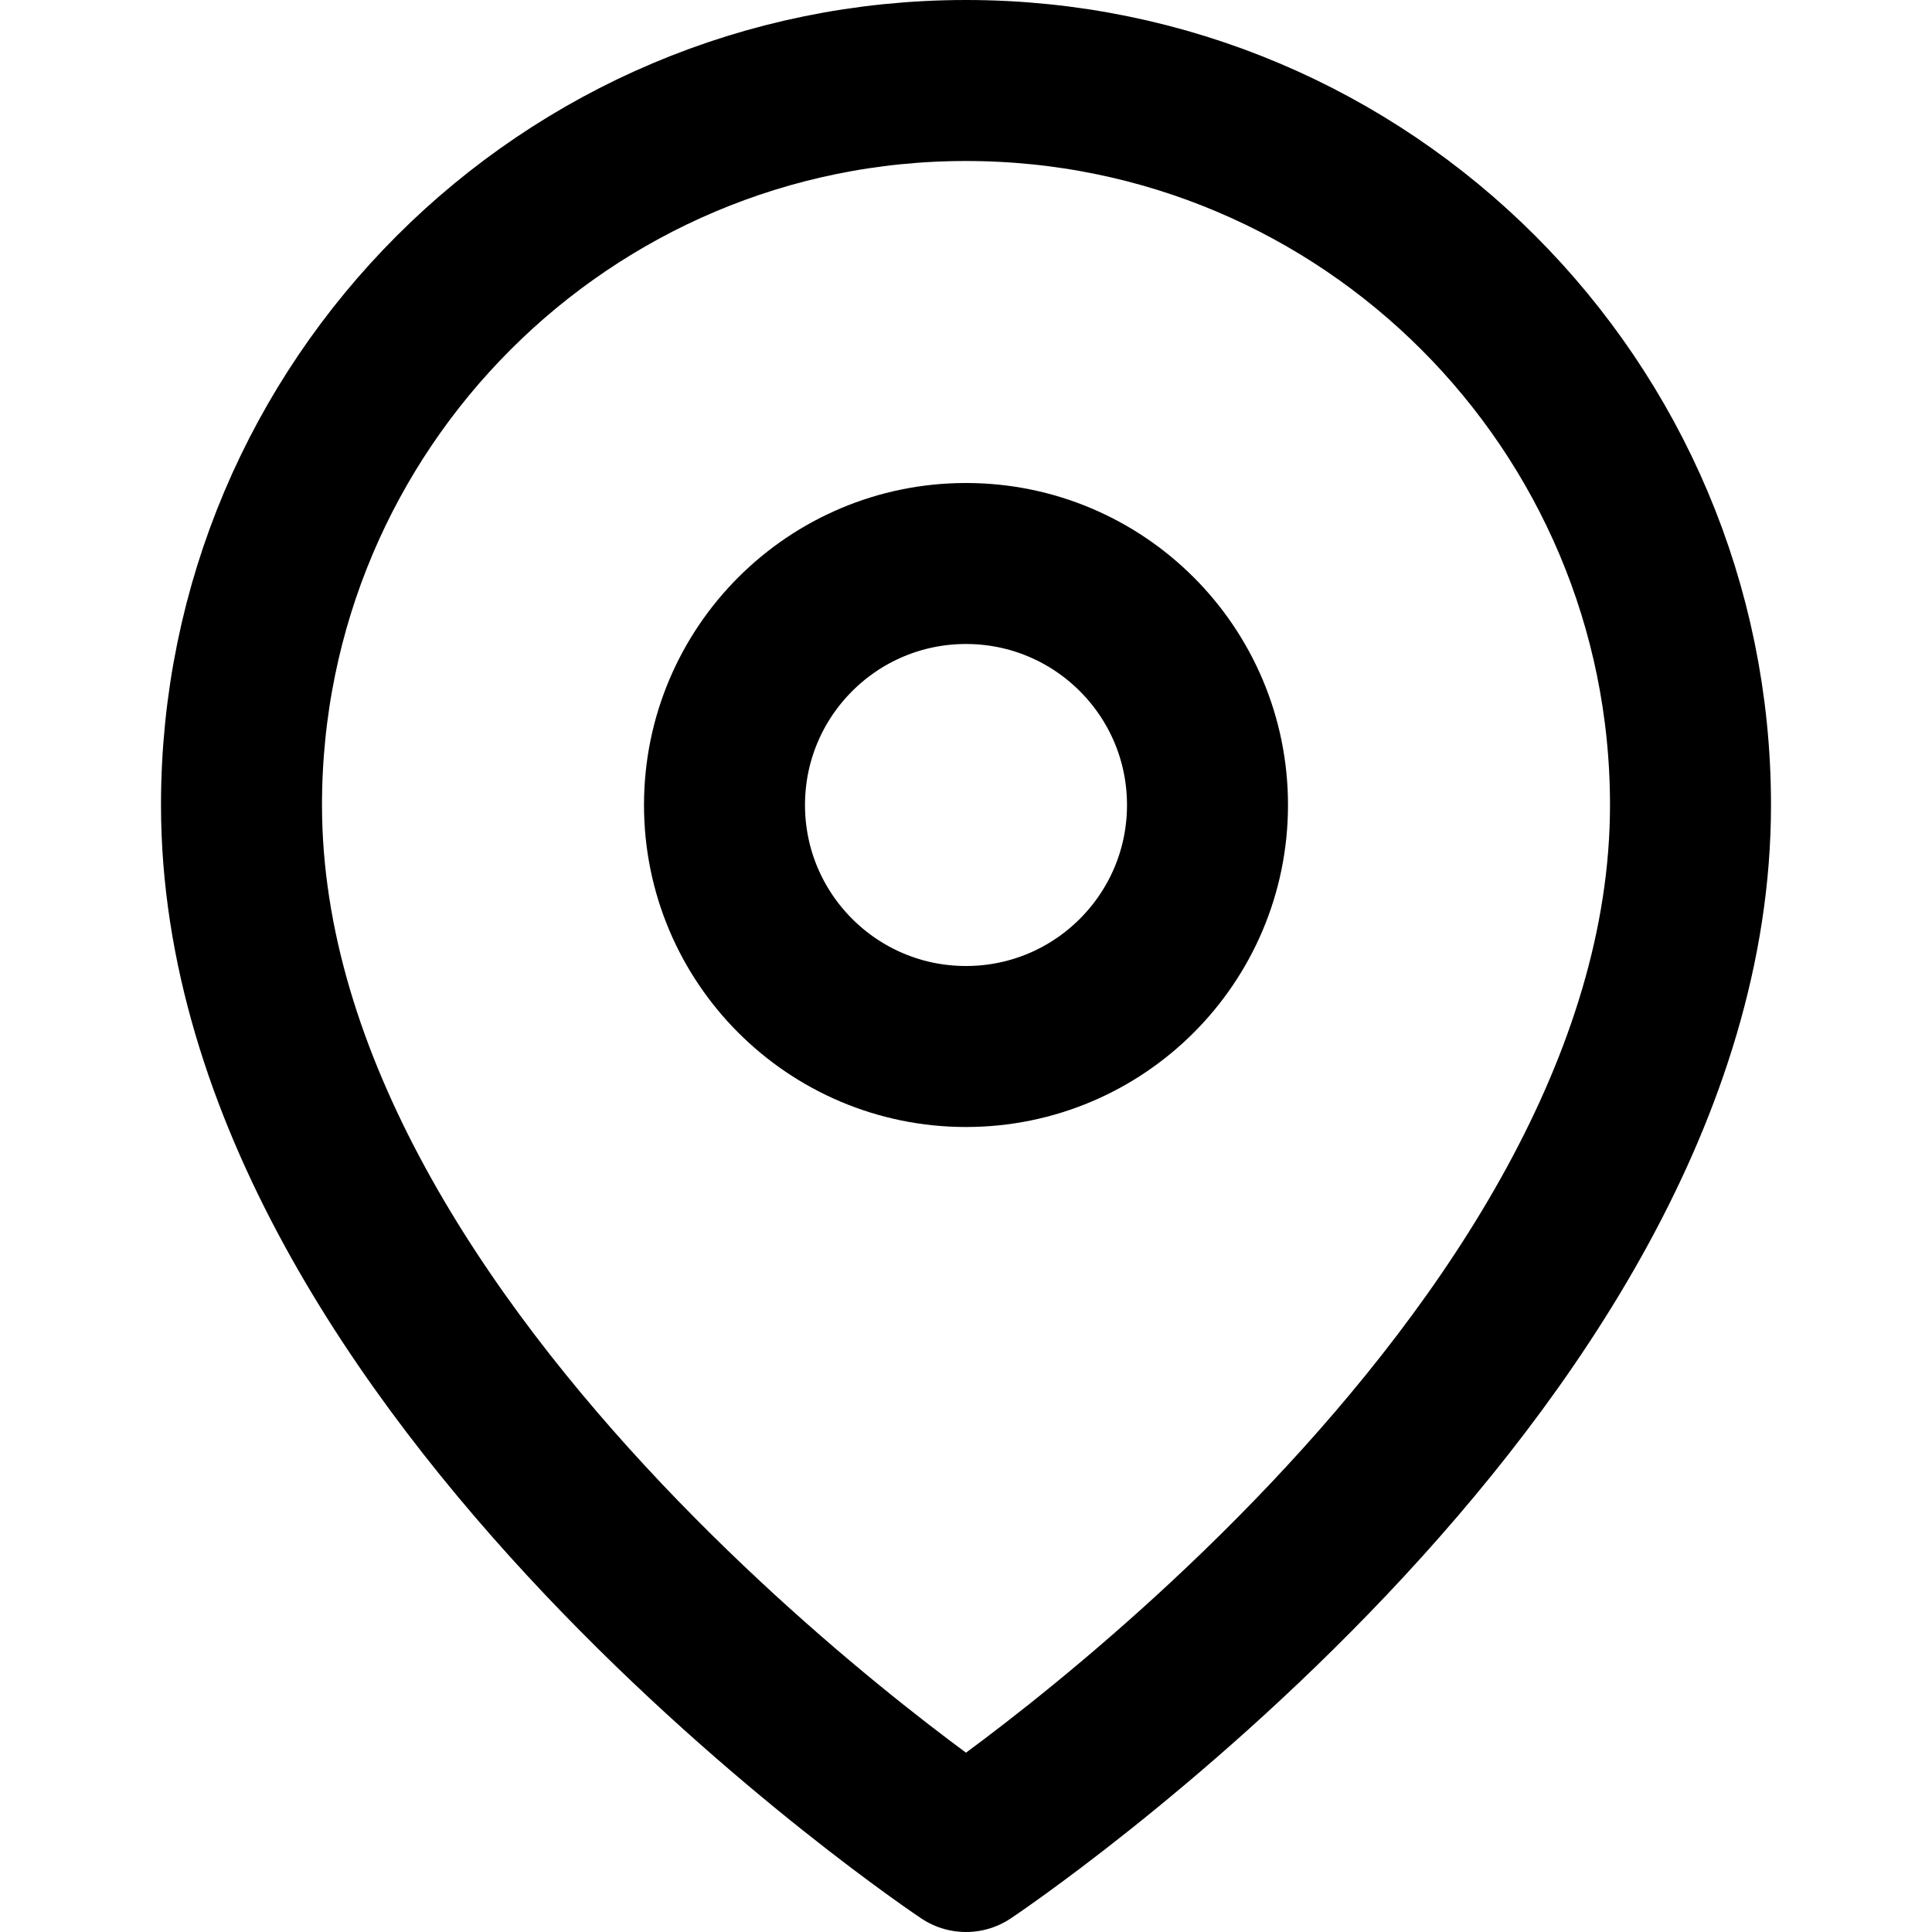
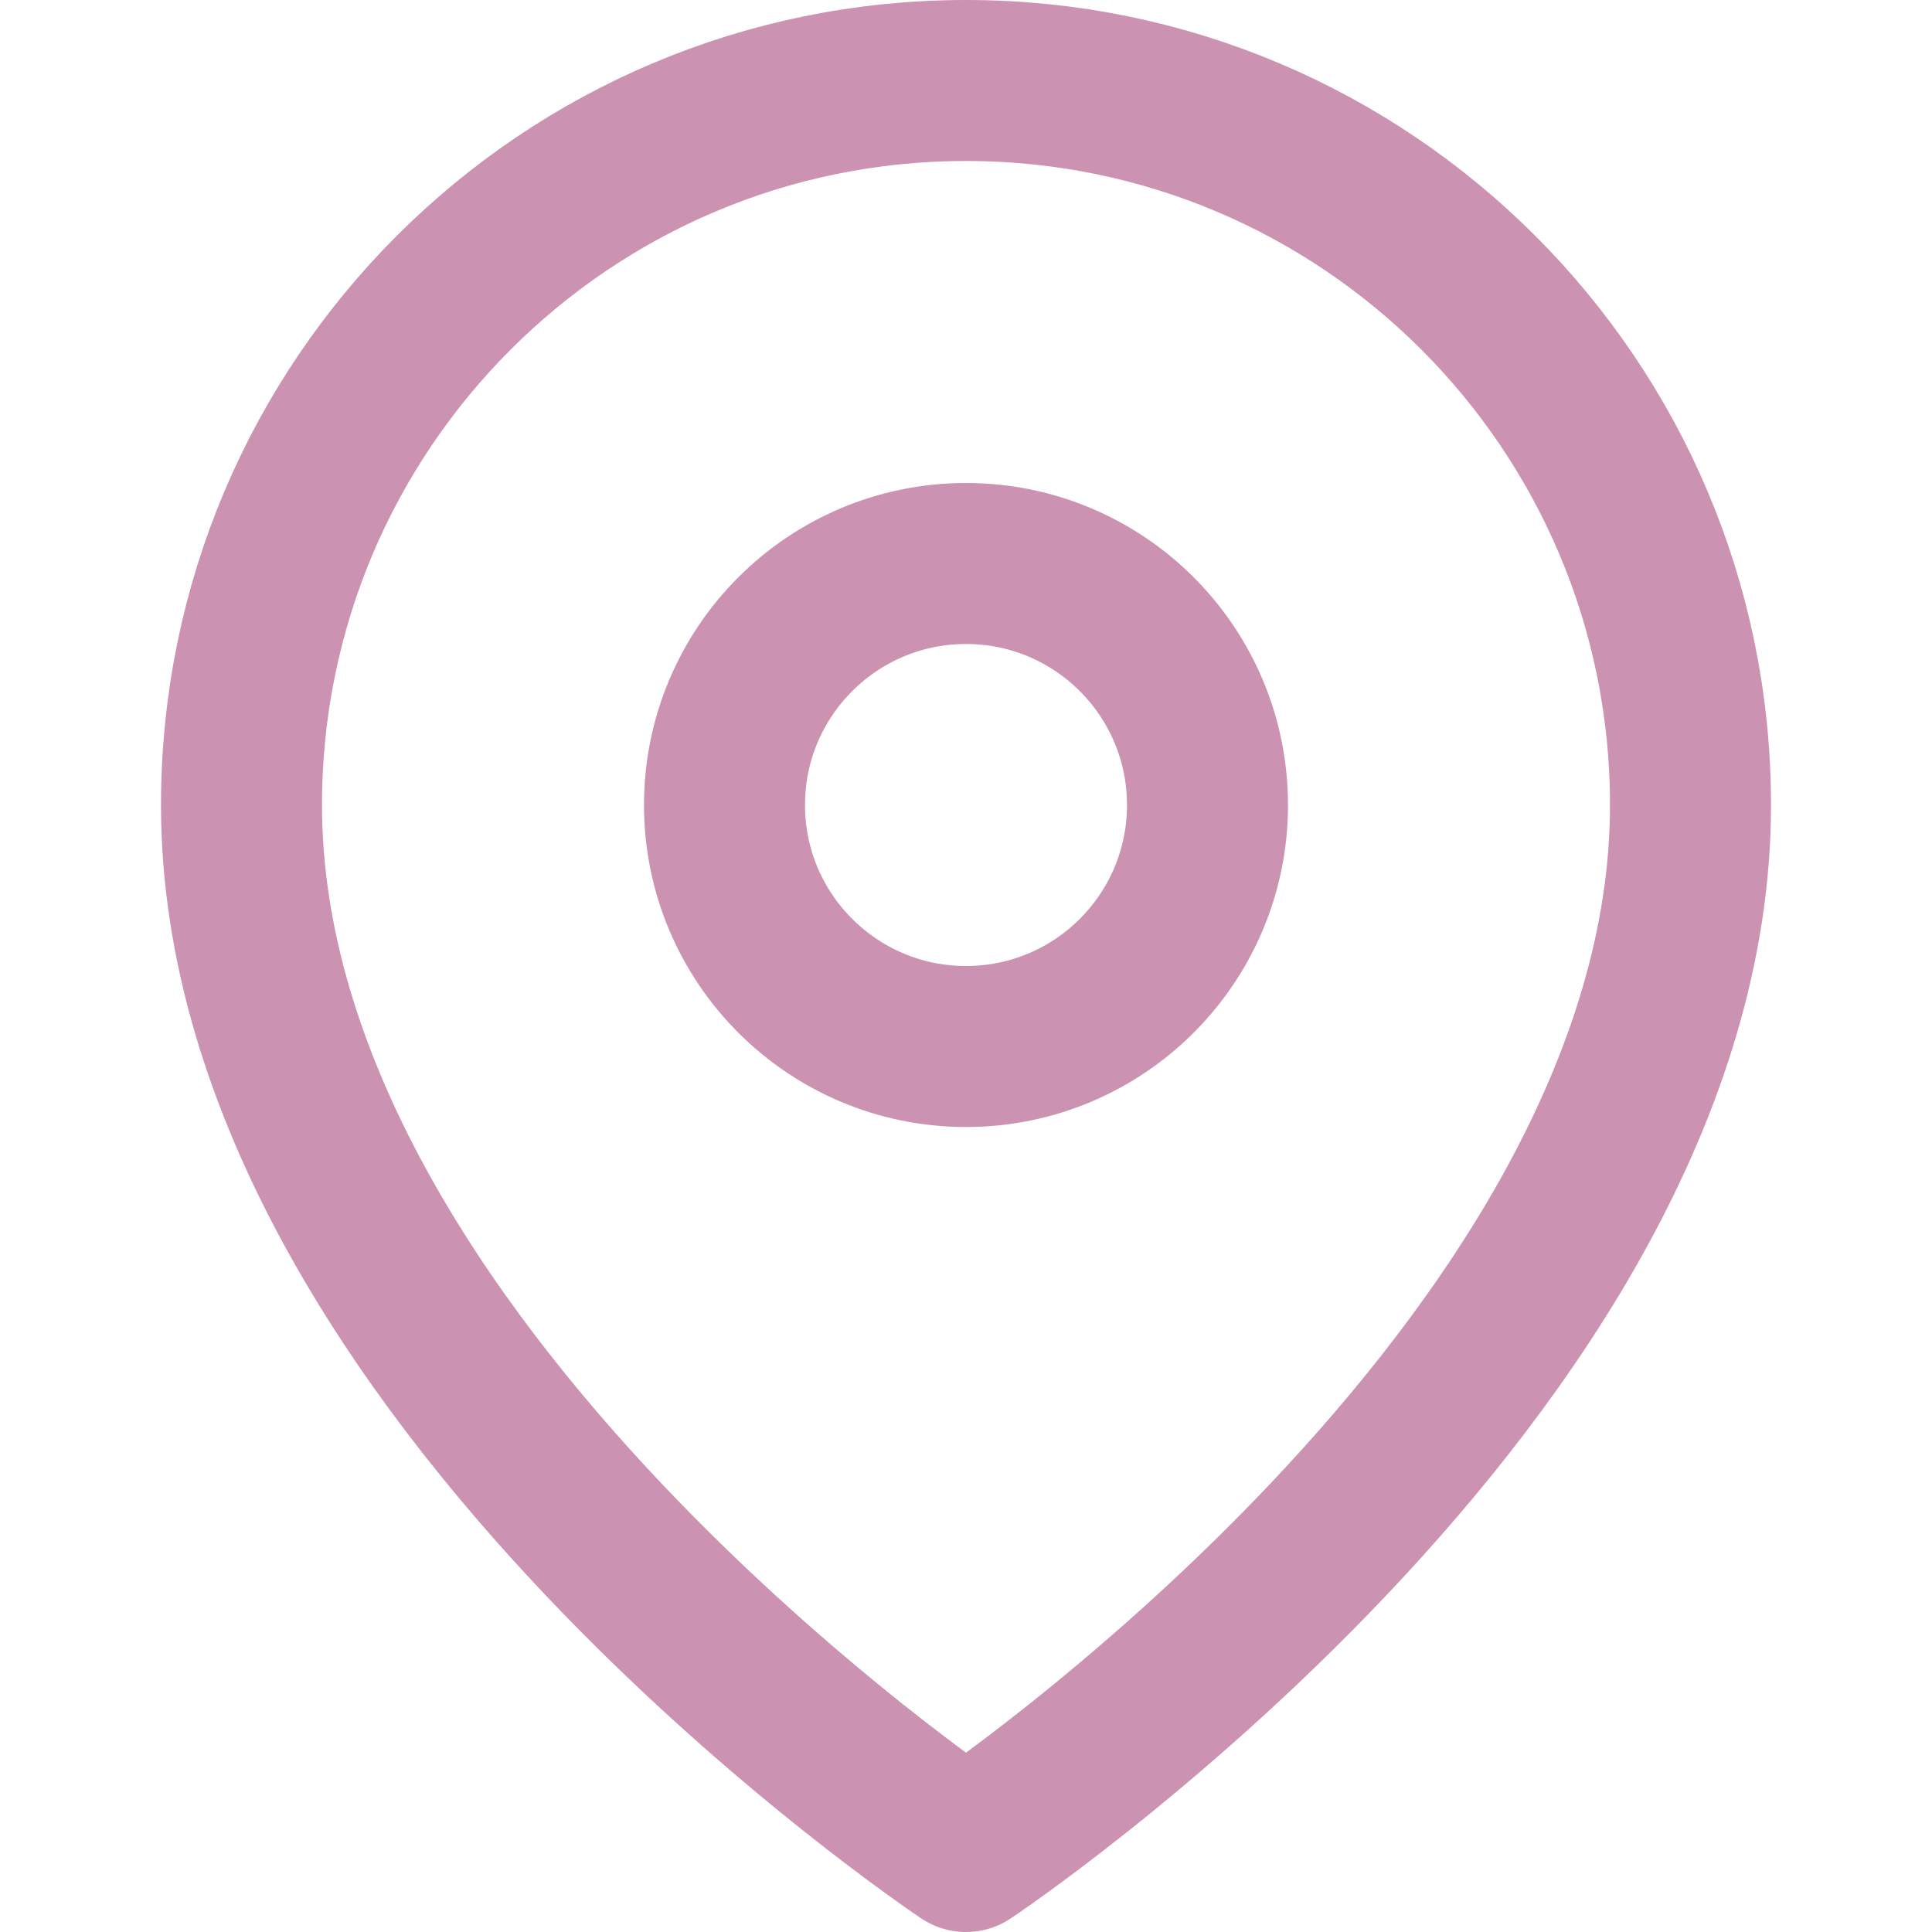
- <svg xmlns="http://www.w3.org/2000/svg" width="24" height="24" viewBox="0 0 24 24" fill="none" stroke="currentColor" stroke-width="2" stroke-linecap="round" stroke-linejoin="round" class="feather feather-map-pin">
+ <svg xmlns="http://www.w3.org/2000/svg" width="24" height="24" viewBox="0 0 24 24" fill="none" stroke="rgb(203,146,177)" stroke-width="2" stroke-linecap="round" stroke-linejoin="round" class="feather feather-map-pin">
  <path d="M21 10c0 7-9 13-9 13s-9-6-9-13a9 9 0 0 1 18 0z" />
  <circle cx="12" cy="10" r="3" />
</svg>
